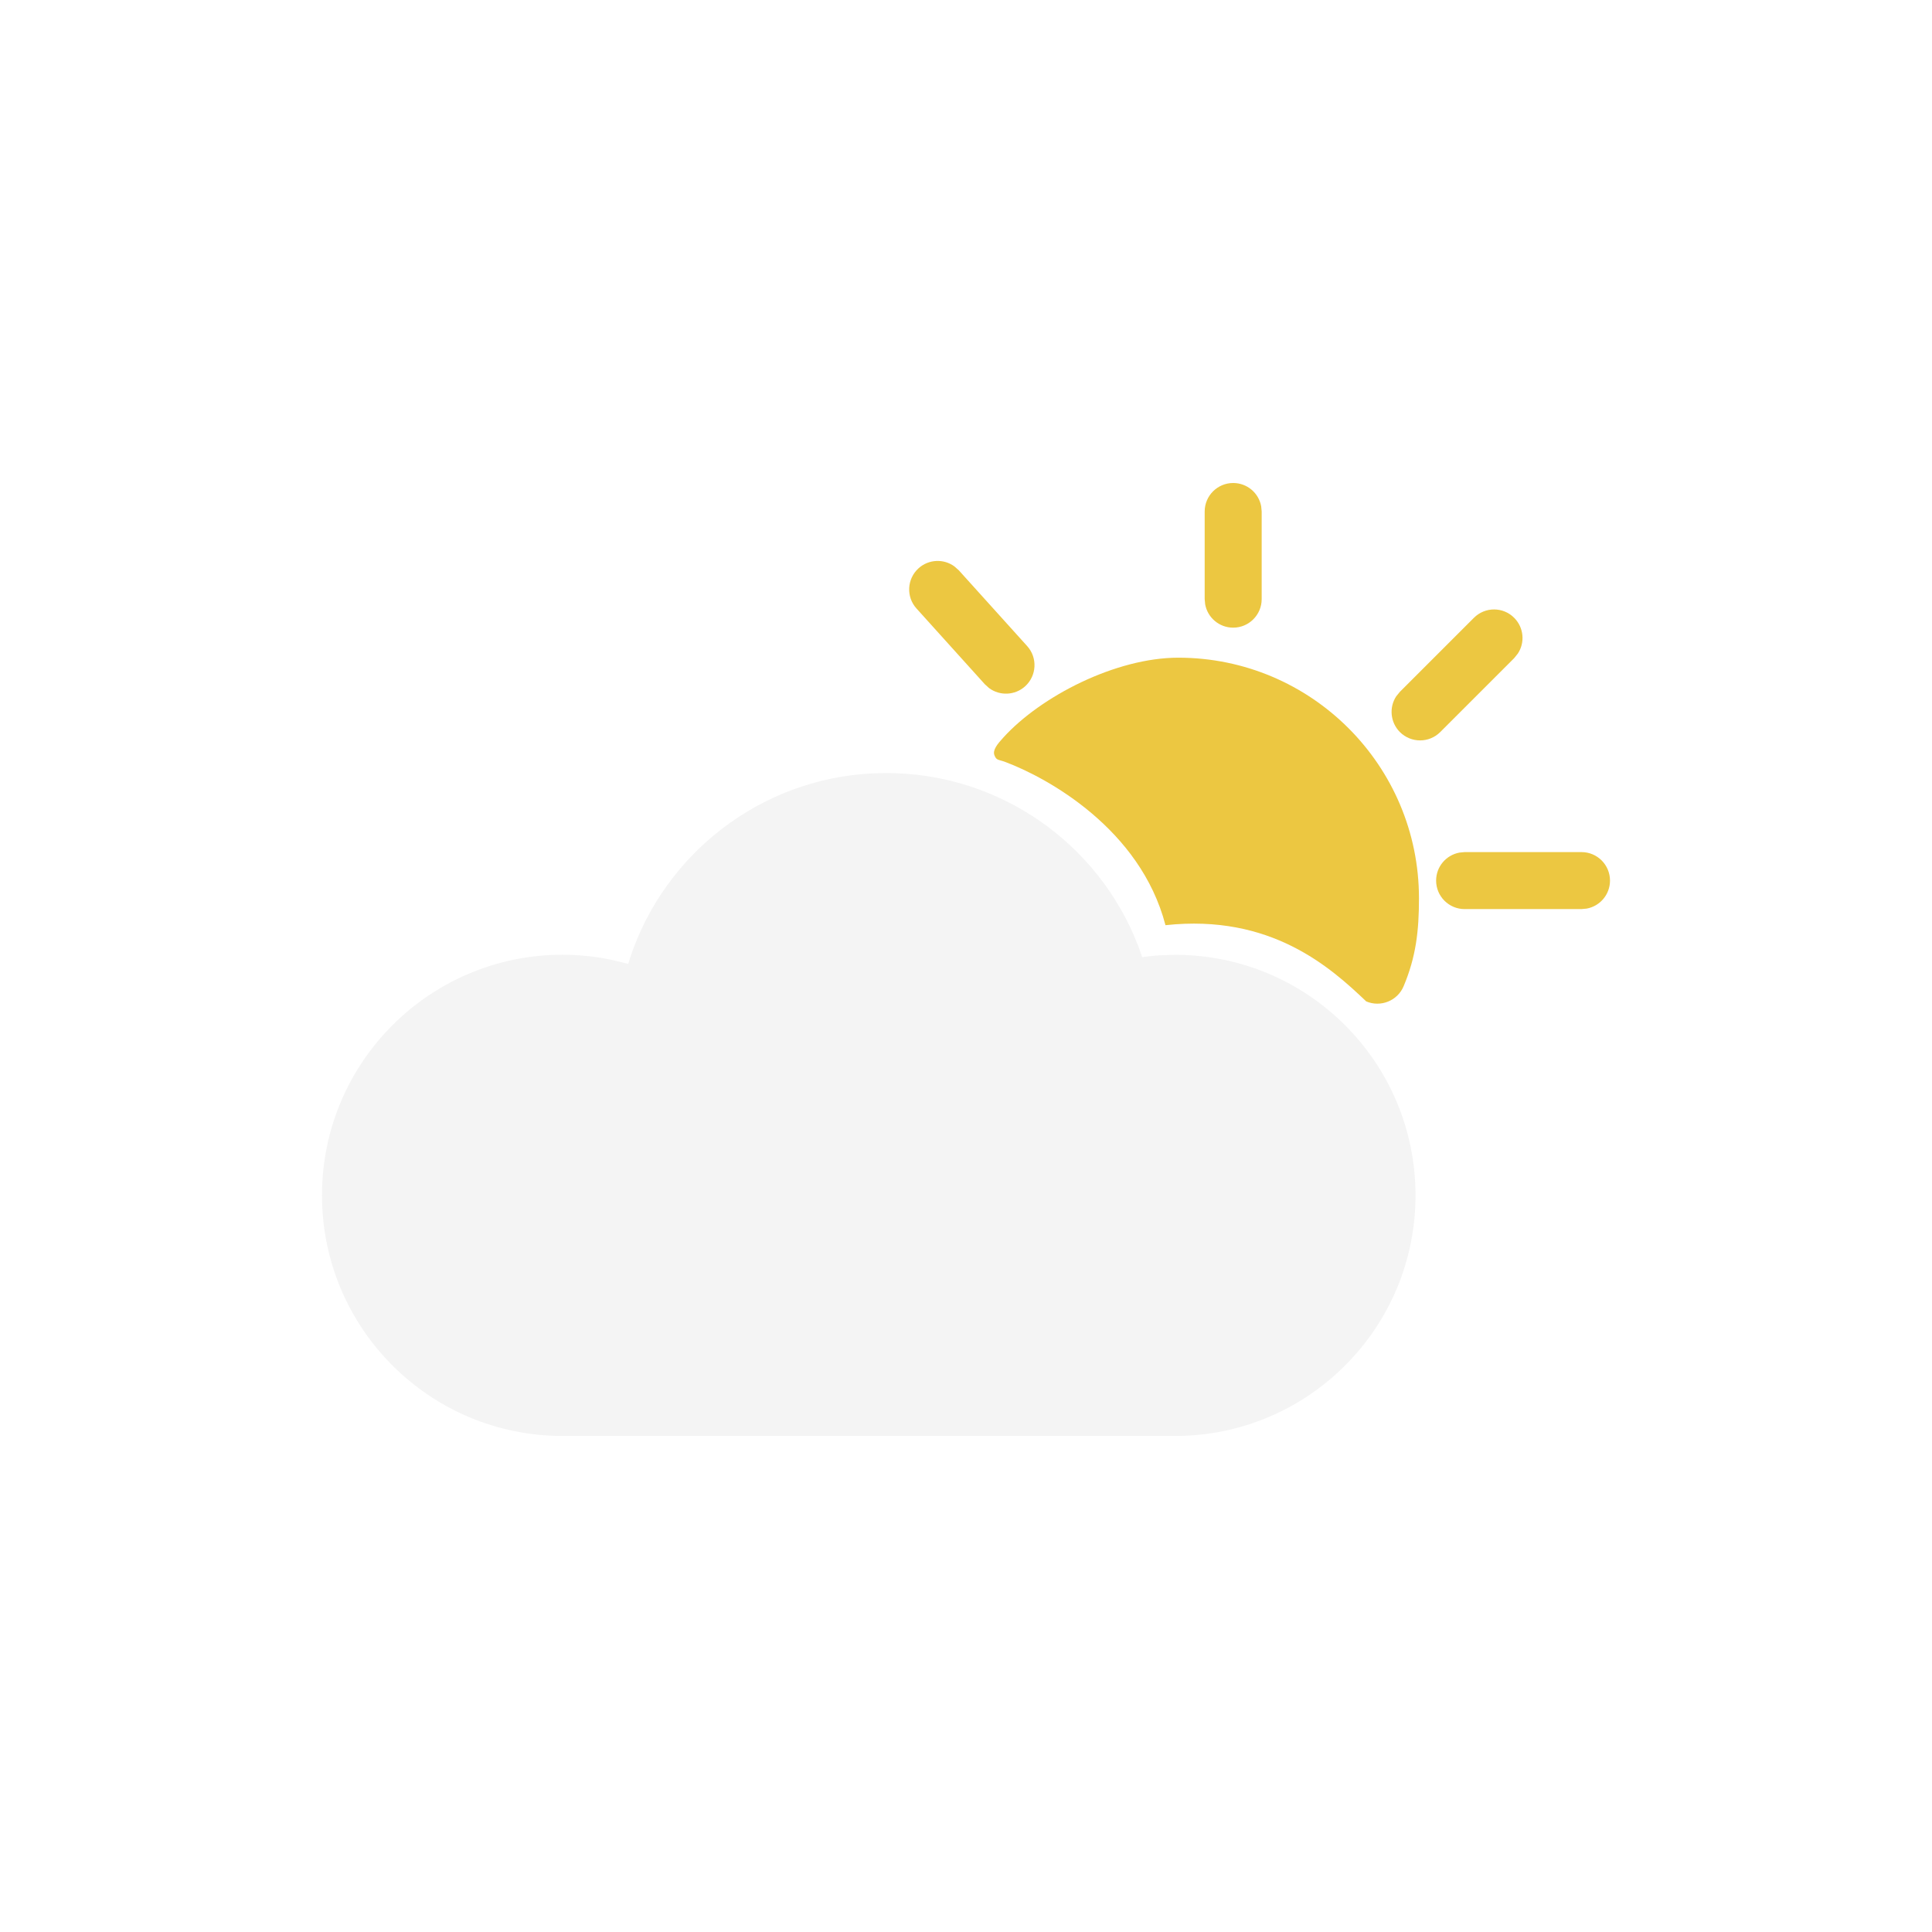
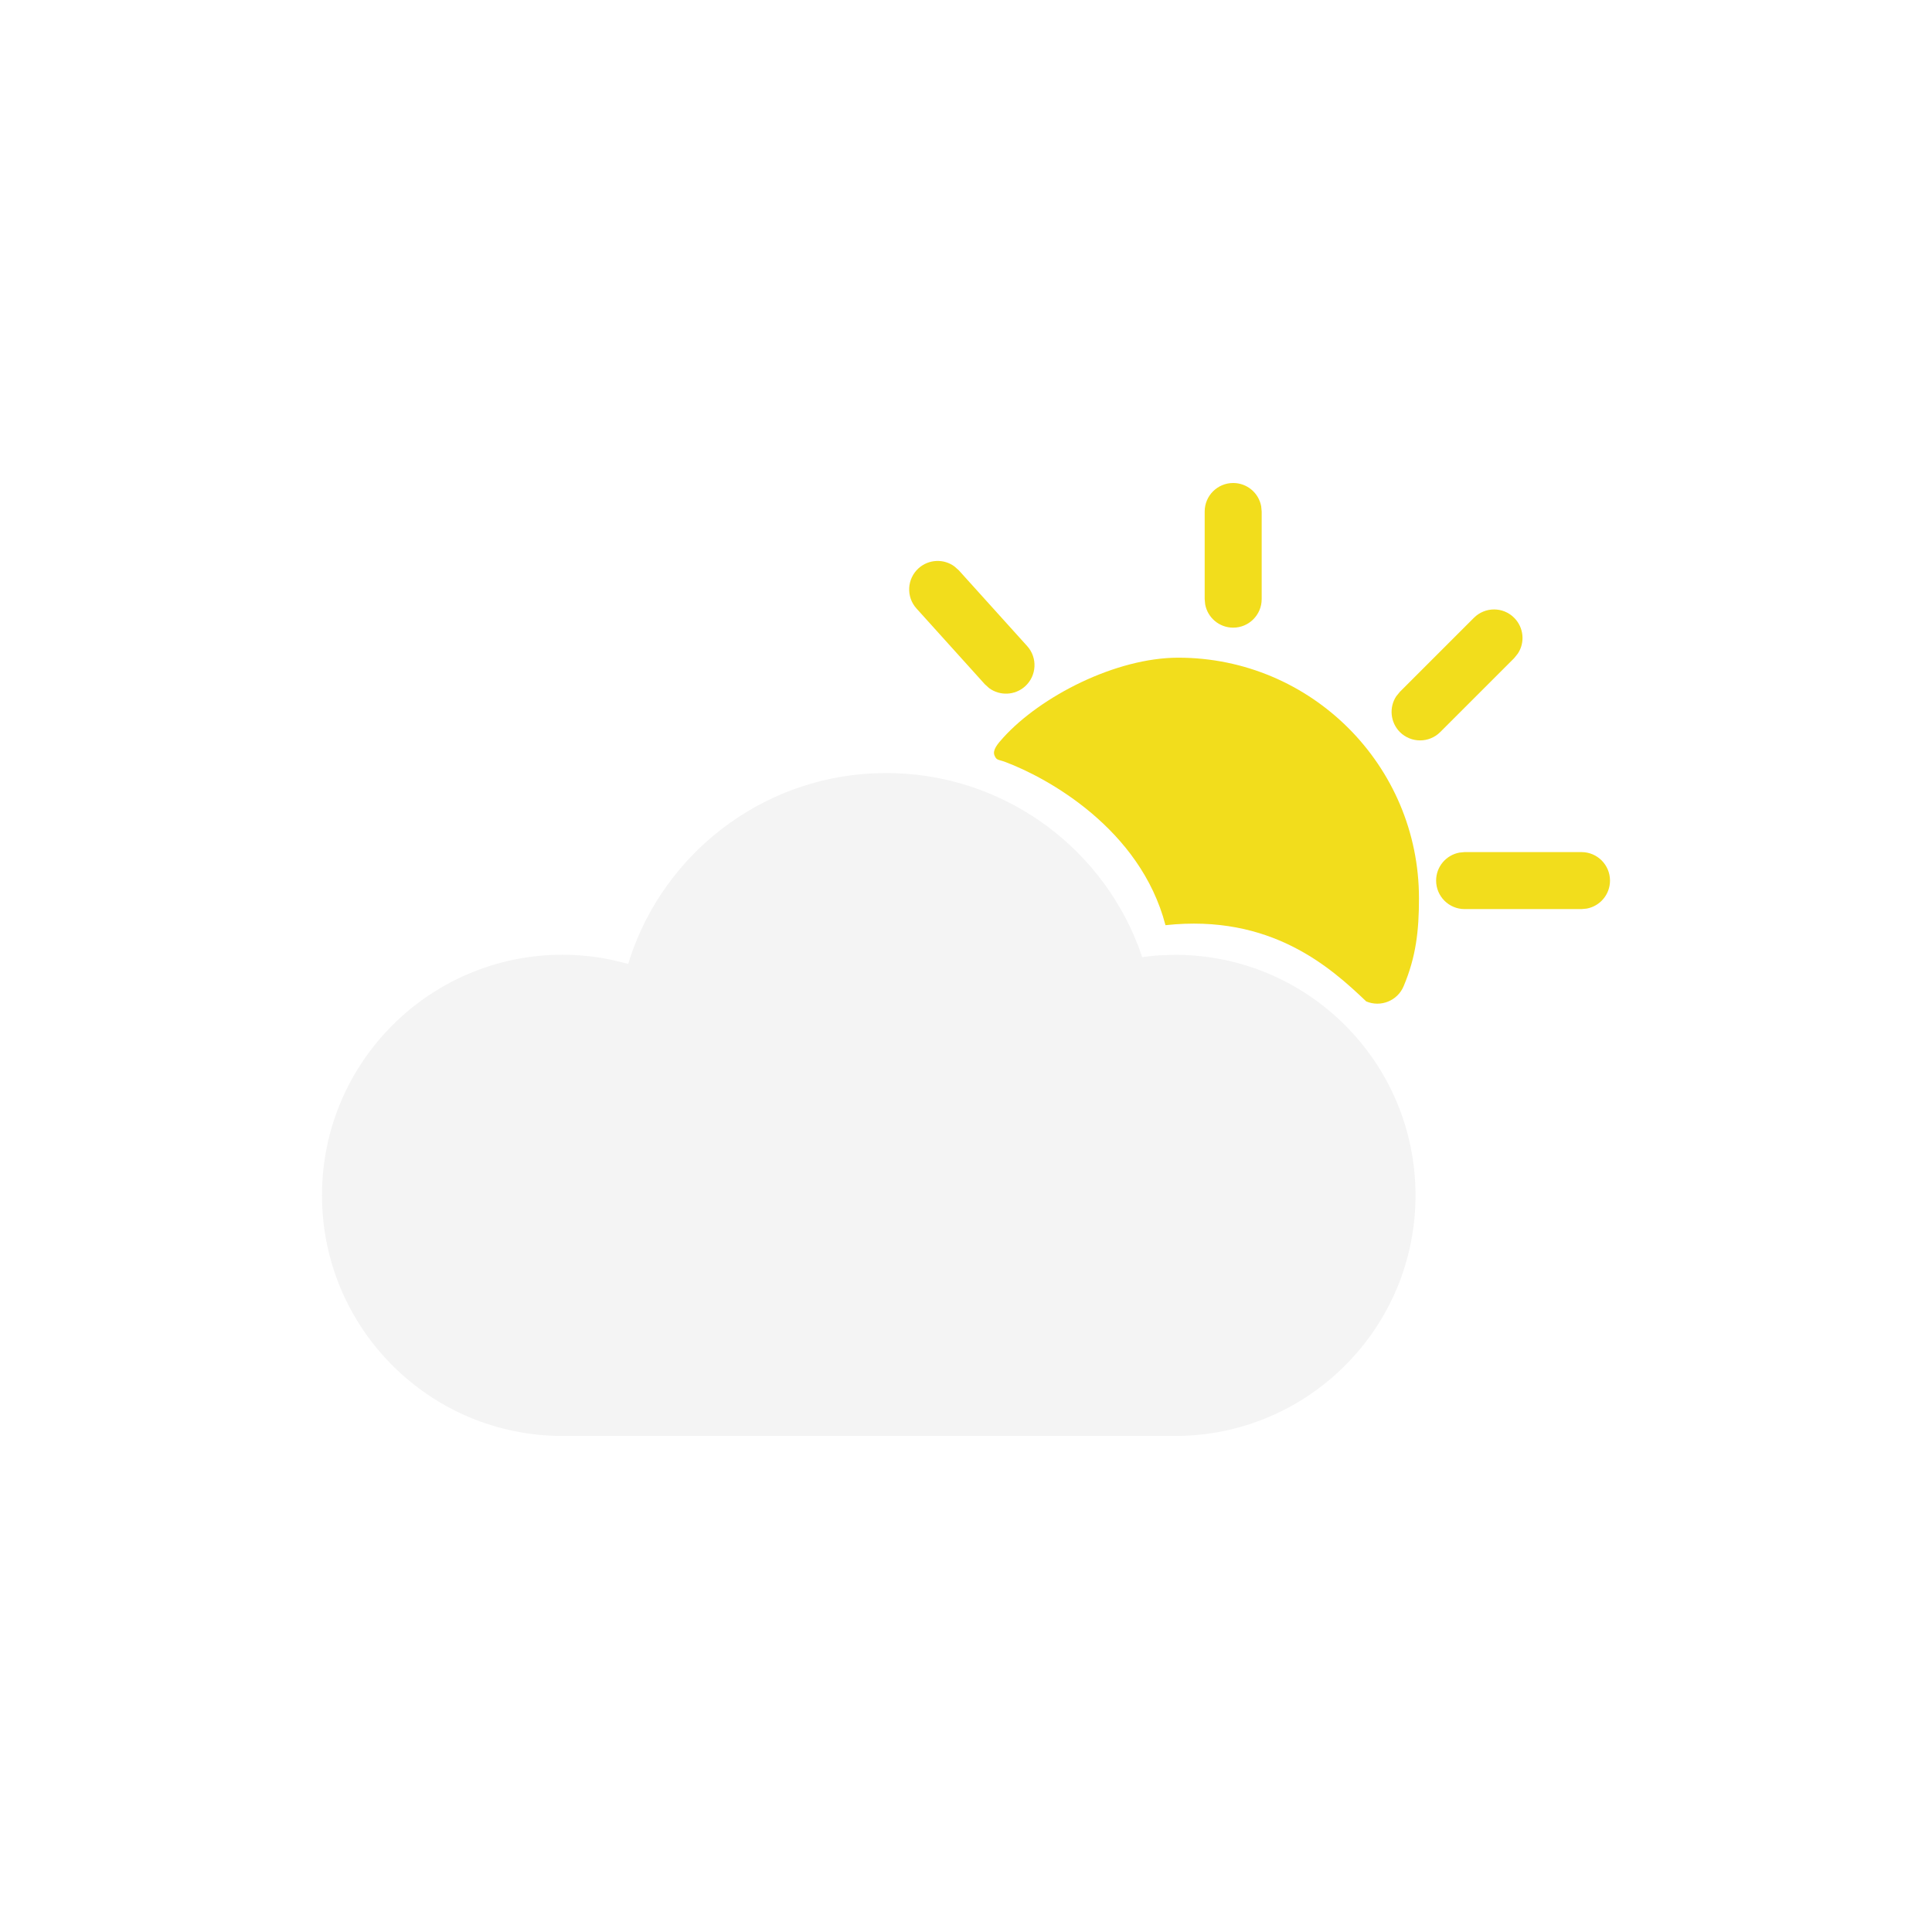
<svg xmlns="http://www.w3.org/2000/svg" width="24" height="24" viewBox="0 0 24 24" fill="none">
-   <path d="M14.637 8.17C16.288 8.17 17.627 9.508 17.627 11.159C17.627 11.564 17.59 11.887 17.436 12.252C17.36 12.432 17.152 12.516 16.972 12.44C16.527 12.016 15.787 11.351 14.478 11.493C14.165 10.294 13.01 9.662 12.492 9.467C12.398 9.432 12.38 9.448 12.354 9.384C12.327 9.319 12.39 9.243 12.463 9.163C12.93 8.648 13.863 8.17 14.637 8.17Z" fill="#ECC741" />
-   <path d="M11.411 7.059C11.538 6.945 11.725 6.939 11.857 7.037L11.911 7.085L12.76 8.026C12.891 8.171 12.879 8.395 12.734 8.526C12.607 8.64 12.42 8.646 12.287 8.548L12.234 8.5L11.385 7.559C11.254 7.414 11.266 7.19 11.411 7.059Z" fill="#ECC741" />
-   <path d="M15.319 6C15.493 6 15.637 6.125 15.667 6.29L15.673 6.354V7.443C15.673 7.638 15.514 7.797 15.319 7.797C15.145 7.797 15.001 7.672 14.971 7.507L14.965 7.443V6.354C14.965 6.158 15.124 6 15.319 6Z" fill="#ECC741" />
-   <path d="M18.309 7.675C18.448 7.536 18.672 7.536 18.81 7.675C18.93 7.796 18.946 7.982 18.855 8.119L18.81 8.175L17.891 9.094C17.753 9.232 17.529 9.232 17.39 9.094C17.27 8.973 17.254 8.786 17.345 8.649L17.39 8.594L18.309 7.675Z" fill="#ECC741" />
-   <path d="M19.646 10.585C19.842 10.585 20 10.744 20 10.939C20 11.113 19.875 11.257 19.71 11.287L19.646 11.293H18.194C17.999 11.293 17.84 11.135 17.84 10.939C17.84 10.765 17.965 10.621 18.131 10.591L18.194 10.585H19.646Z" fill="#ECC741" />
+   <path d="M14.637 8.17C16.288 8.17 17.627 9.508 17.627 11.159C17.627 11.564 17.59 11.887 17.436 12.252C17.36 12.432 17.152 12.516 16.972 12.44C16.527 12.016 15.787 11.351 14.478 11.493C14.165 10.294 13.01 9.662 12.492 9.467C12.398 9.432 12.38 9.448 12.354 9.384C12.327 9.319 12.39 9.243 12.463 9.163C12.93 8.648 13.863 8.17 14.637 8.17Z" fill="#F2DD1C" />
+   <path d="M11.411 7.059C11.538 6.945 11.725 6.939 11.857 7.037L11.911 7.085L12.76 8.026C12.891 8.171 12.879 8.395 12.734 8.526C12.607 8.64 12.42 8.646 12.287 8.548L12.234 8.5L11.385 7.559C11.254 7.414 11.266 7.19 11.411 7.059Z" fill="#F2DD1C" />
+   <path d="M15.319 6C15.493 6 15.637 6.125 15.667 6.29L15.673 6.354V7.443C15.673 7.638 15.514 7.797 15.319 7.797C15.145 7.797 15.001 7.672 14.971 7.507L14.965 7.443V6.354C14.965 6.158 15.124 6 15.319 6Z" fill="#F2DD1C" />
+   <path d="M18.309 7.675C18.448 7.536 18.672 7.536 18.81 7.675C18.93 7.796 18.946 7.982 18.855 8.119L18.81 8.175L17.891 9.094C17.753 9.232 17.529 9.232 17.39 9.094C17.27 8.973 17.254 8.786 17.345 8.649L17.39 8.594L18.309 7.675Z" fill="#F2DD1C" />
+   <path d="M19.646 10.585C19.842 10.585 20 10.744 20 10.939C20 11.113 19.875 11.257 19.71 11.287L19.646 11.293H18.194C17.999 11.293 17.84 11.135 17.84 10.939C17.84 10.765 17.965 10.621 18.131 10.591L18.194 10.585H19.646Z" fill="#F2DD1C" />
  <path d="M10.841 9.607C9.445 9.676 8.257 10.604 7.827 11.899L7.804 11.974L7.609 11.926C7.406 11.883 7.199 11.86 6.989 11.86C5.338 11.86 4 13.198 4 14.849C4 16.5 5.338 17.838 6.989 17.838H14.596C16.247 17.838 17.584 16.5 17.584 14.849C17.584 13.198 16.247 11.861 14.596 11.861L14.409 11.867C14.346 11.871 14.284 11.877 14.222 11.886L14.189 11.891L14.139 11.75C13.649 10.479 12.419 9.603 11.009 9.603L10.841 9.607Z" fill="#F4F4F4" />
</svg>
